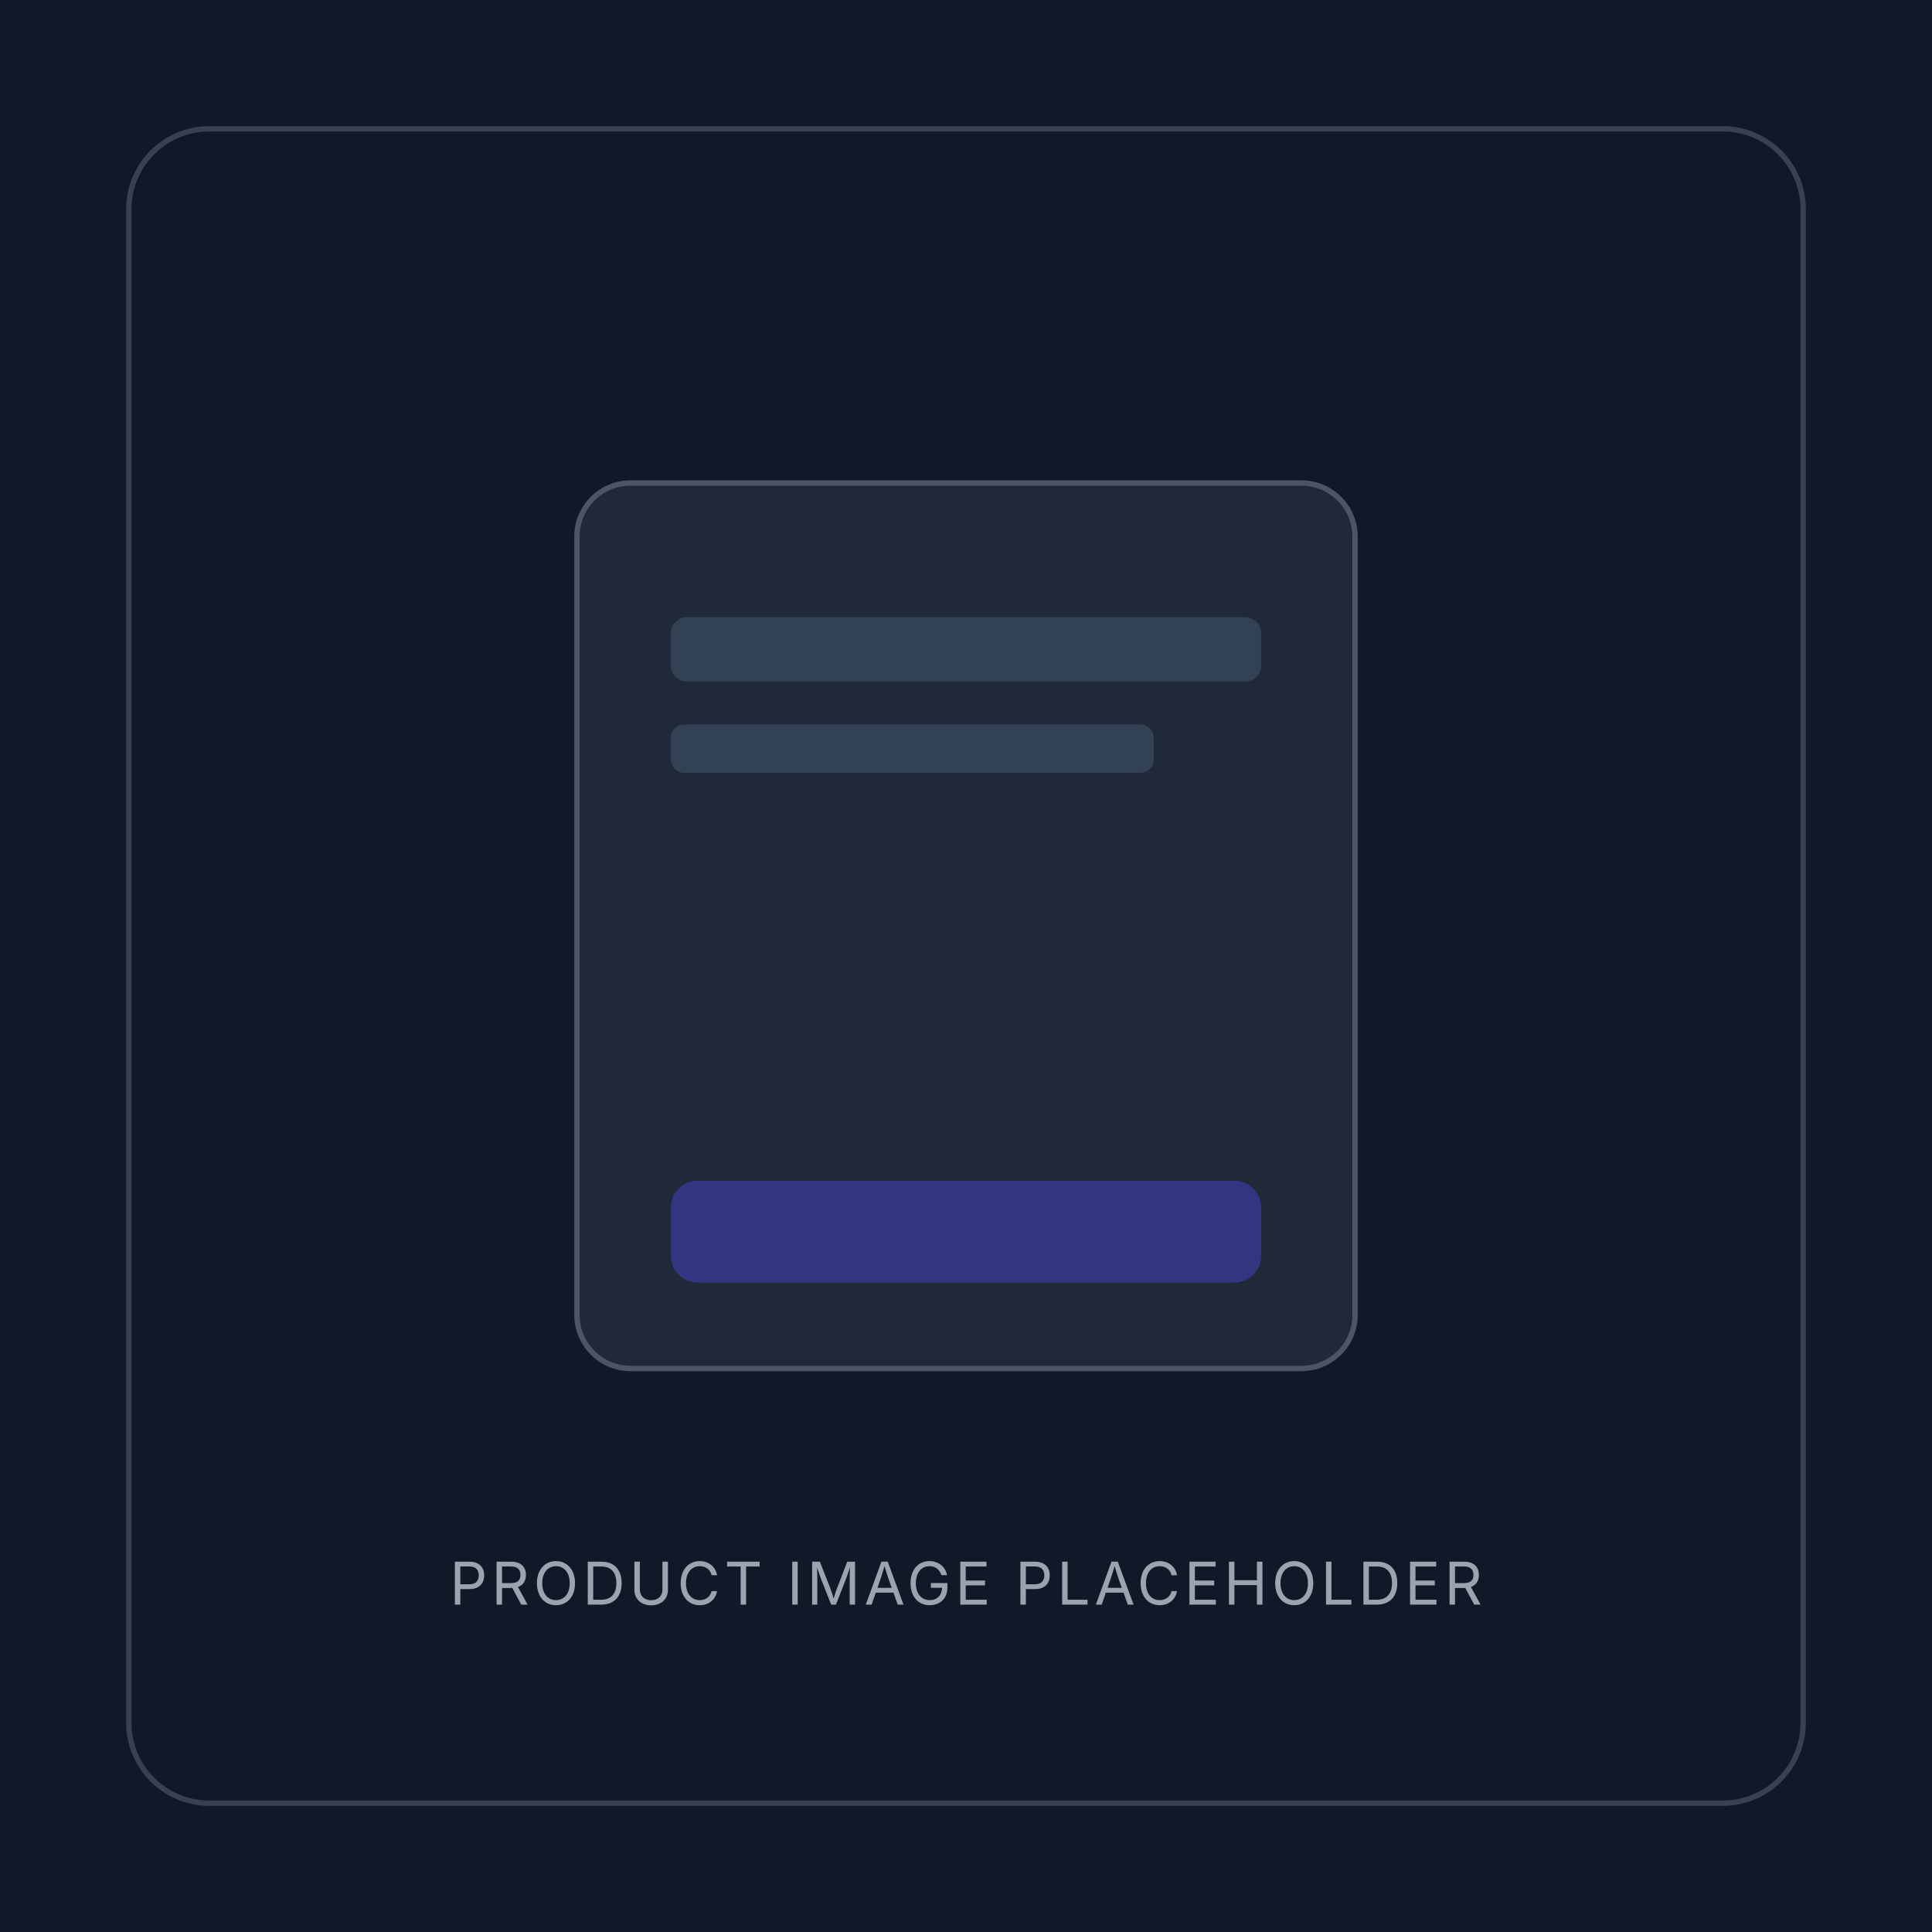
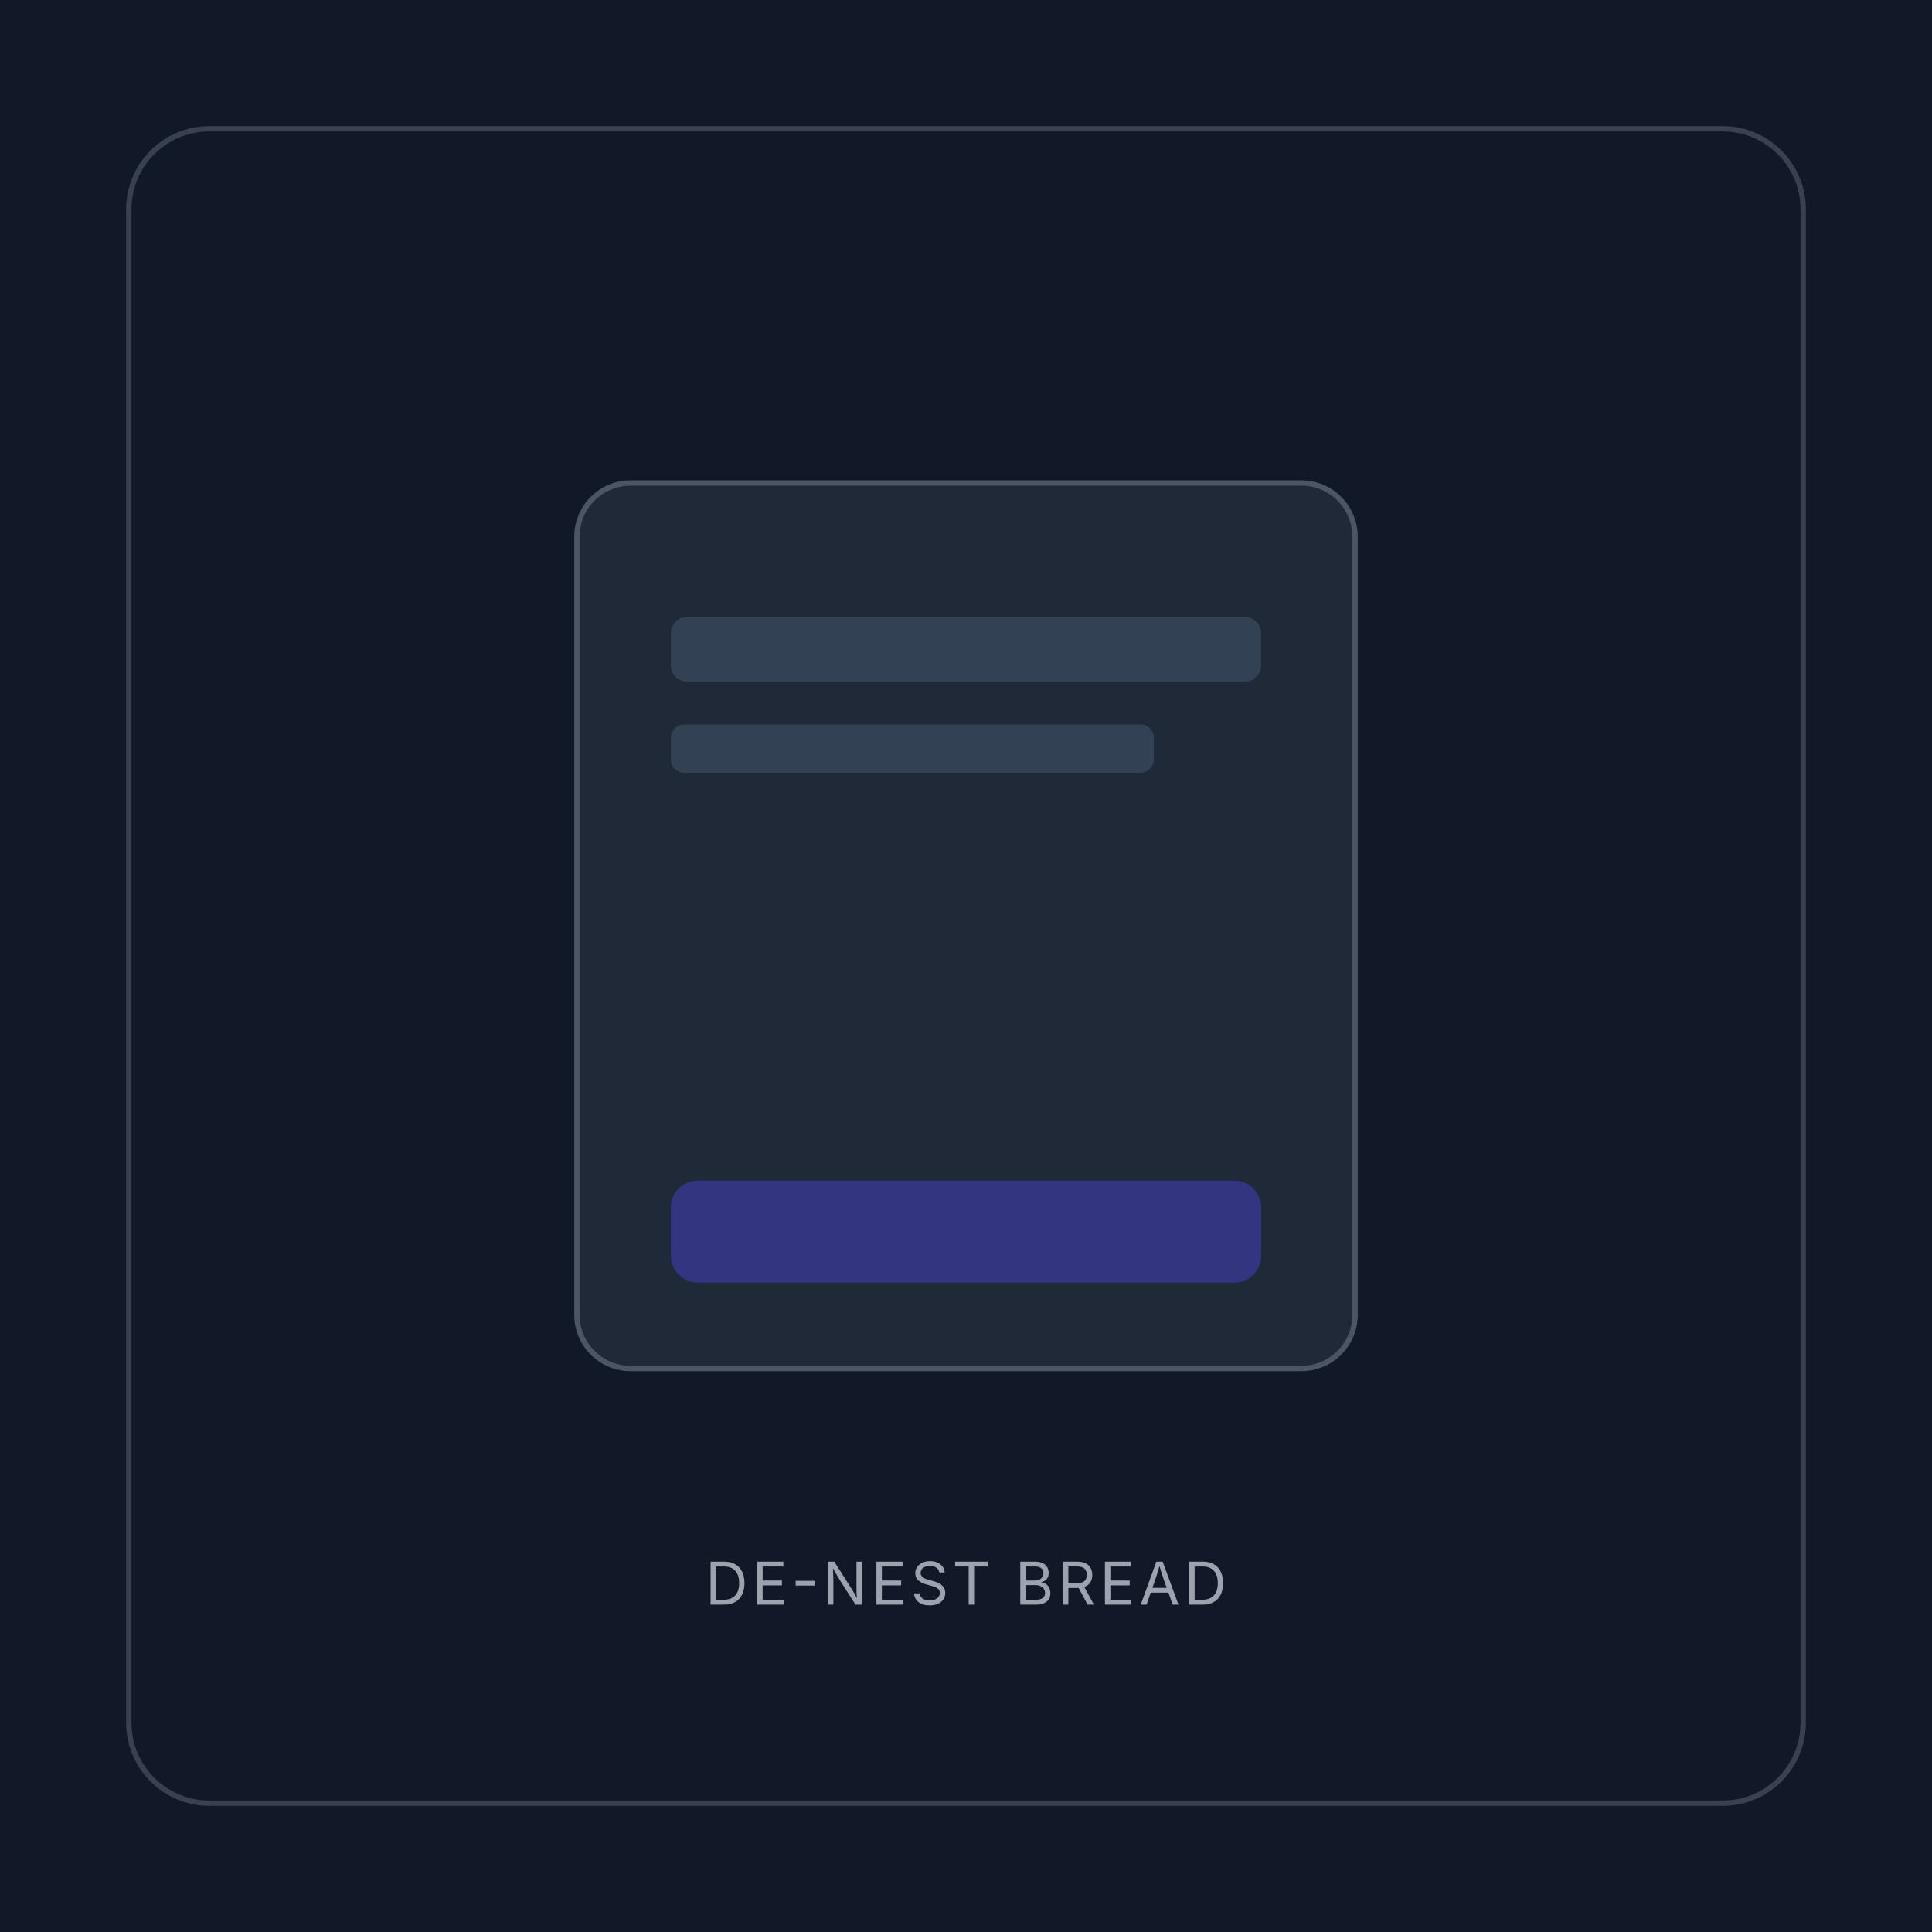
<svg xmlns="http://www.w3.org/2000/svg" width="720" height="720" viewBox="0 0 720 720" fill="none">
  <rect width="720" height="720" fill="#111827" />
  <rect x="48" y="48" width="624" height="624" rx="30" stroke="#374151" stroke-width="2" />
  <rect x="215" y="180" width="290" height="330" rx="20" fill="#1F2937" stroke="#4B5563" stroke-width="2" />
  <rect x="250" y="230" width="220" height="24" rx="6" fill="#334155" />
  <rect x="250" y="270" width="180" height="18" rx="5" fill="#334155" />
  <rect x="250" y="440" width="220" height="38" rx="10" fill="#4F46E5" fill-opacity="0.42" />
-   <text x="360" y="598" fill="#9CA3AF" font-size="22" text-anchor="middle" font-family="Inter, Arial, sans-serif" letter-spacing="1.5">PRODUCT IMAGE PLACEHOLDER</text>
+   <text x="360" y="598" fill="#9CA3AF" font-size="22" text-anchor="middle" font-family="Inter, Arial, sans-serif" letter-spacing="1.5">DE-NEST BREAD</text>
</svg>
